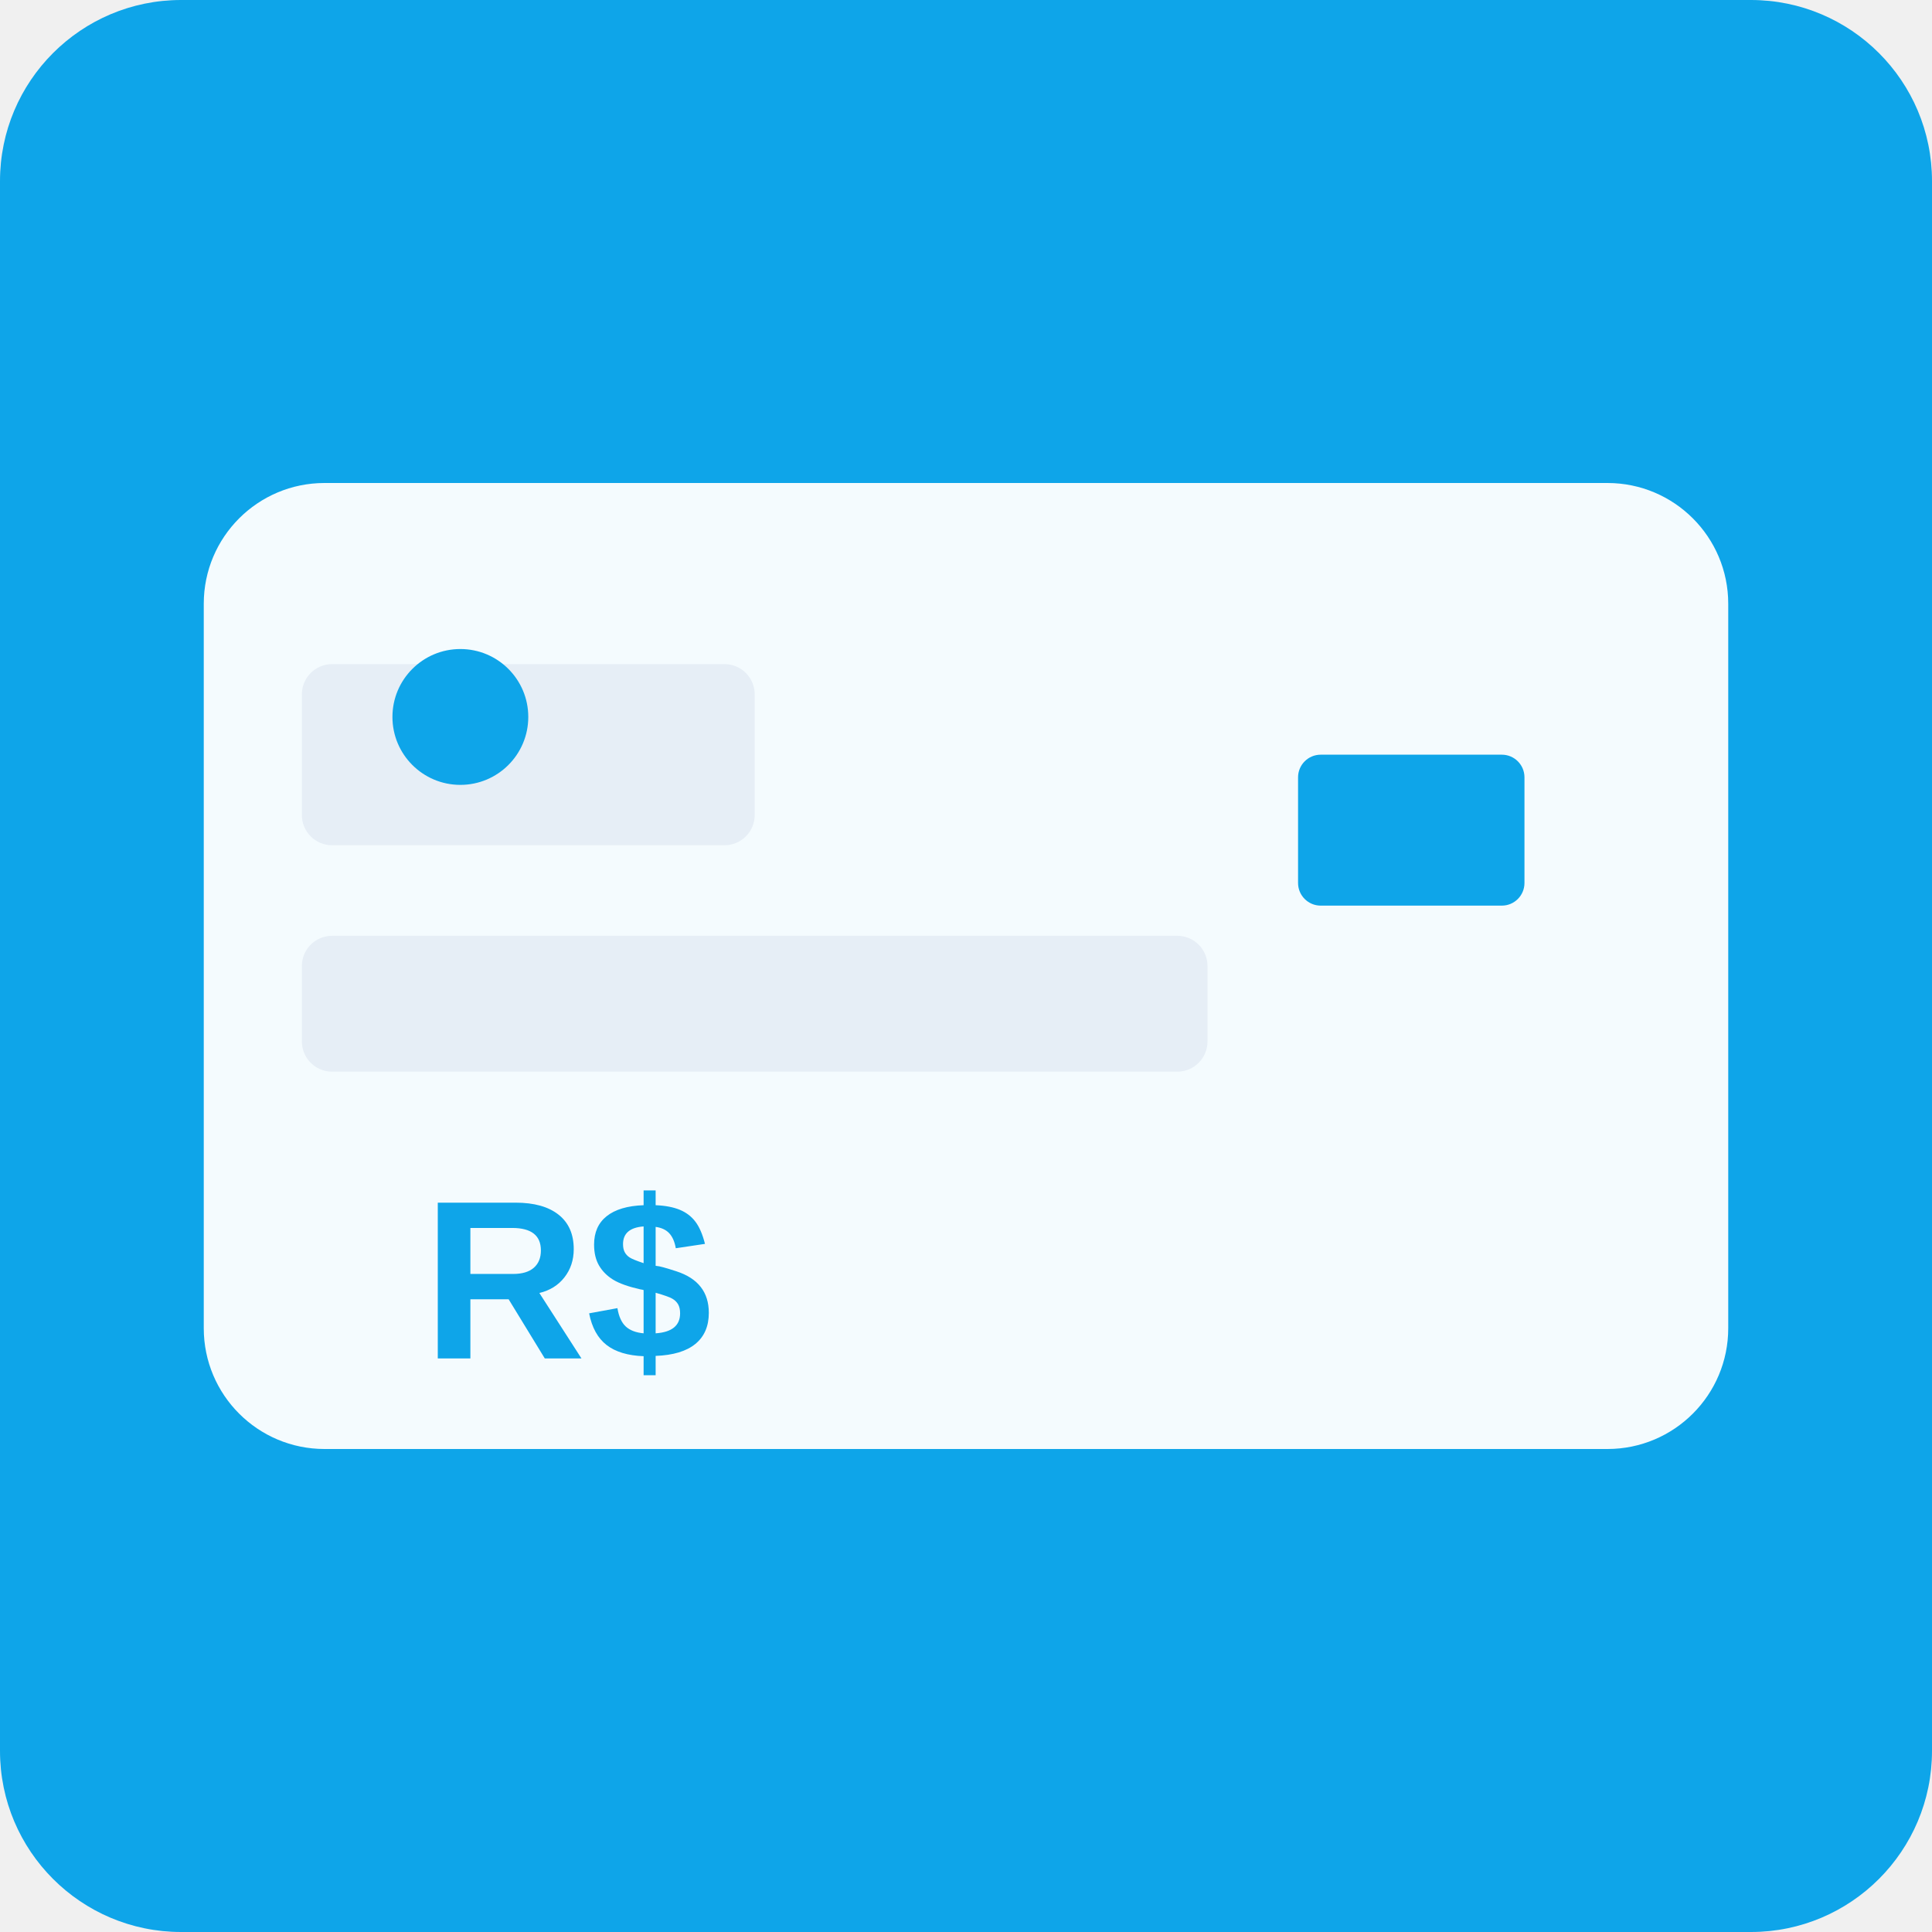
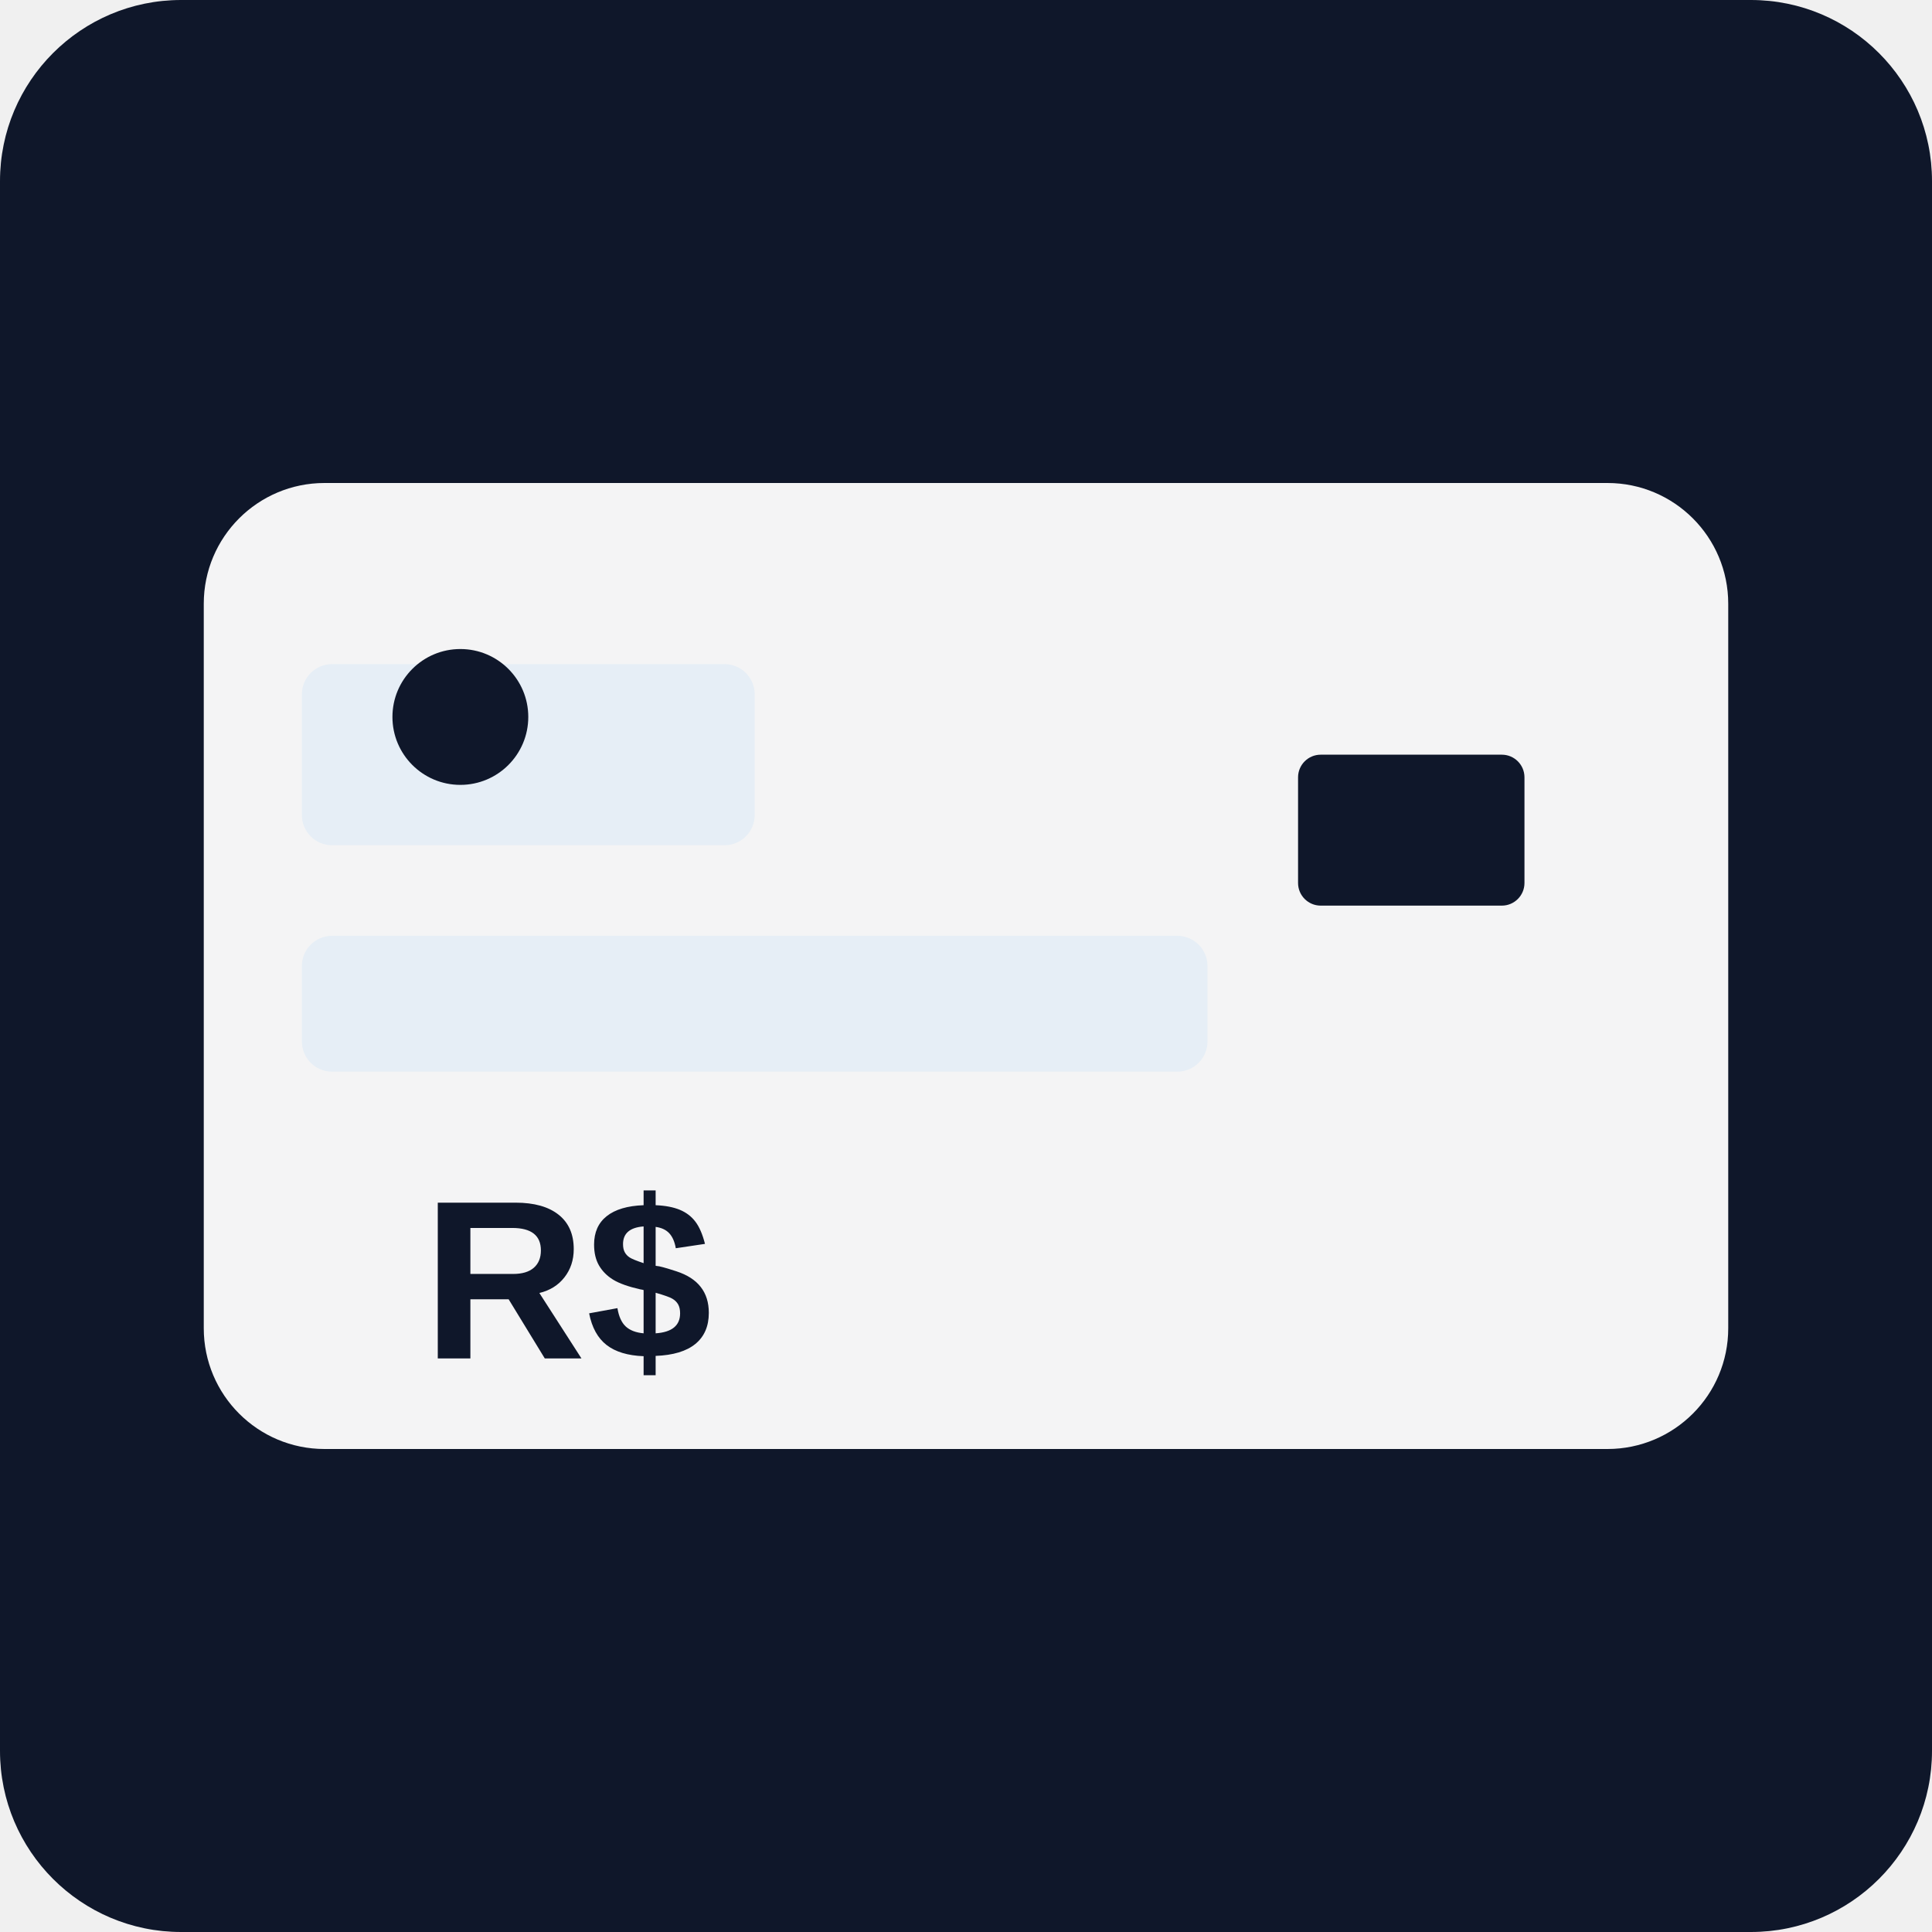
<svg xmlns="http://www.w3.org/2000/svg" width="512" height="512" viewBox="0 0 512 512">
-   <rect rx="48" ry="48" width="512" height="512" fill="#0ea5e9" />
+   <rect rx="48" ry="48" width="512" height="512" fill="#0f172a" />
  <rect x="54" y="128" width="404" height="256" rx="32" fill="#ffffff" opacity="0.95" />
  <rect x="80" y="176" width="120" height="48" rx="8" fill="#e6eef6" />
  <rect x="80" y="248" width="240" height="36" rx="8" fill="#e6eef6" />
-   <rect x="344" y="200" width="60" height="40" rx="6" fill="#0ea5e9" />
-   <circle cx="122" cy="190" r="18" fill="#0ea5e9" />
-   <text x="112" y="360" font-family="Arial, Helvetica, sans-serif" font-size="60" fill="#0ea5e9" font-weight="700">R$</text>
+   <rect x="344" y="200" width="60" height="40" rx="6" fill="#0f172a" />
+   <circle cx="122" cy="190" r="18" fill="#0f172a" />
+   <text x="112" y="360" font-family="Arial, Helvetica, sans-serif" font-size="60" fill="#0f172a" font-weight="700">R$</text>
</svg>
